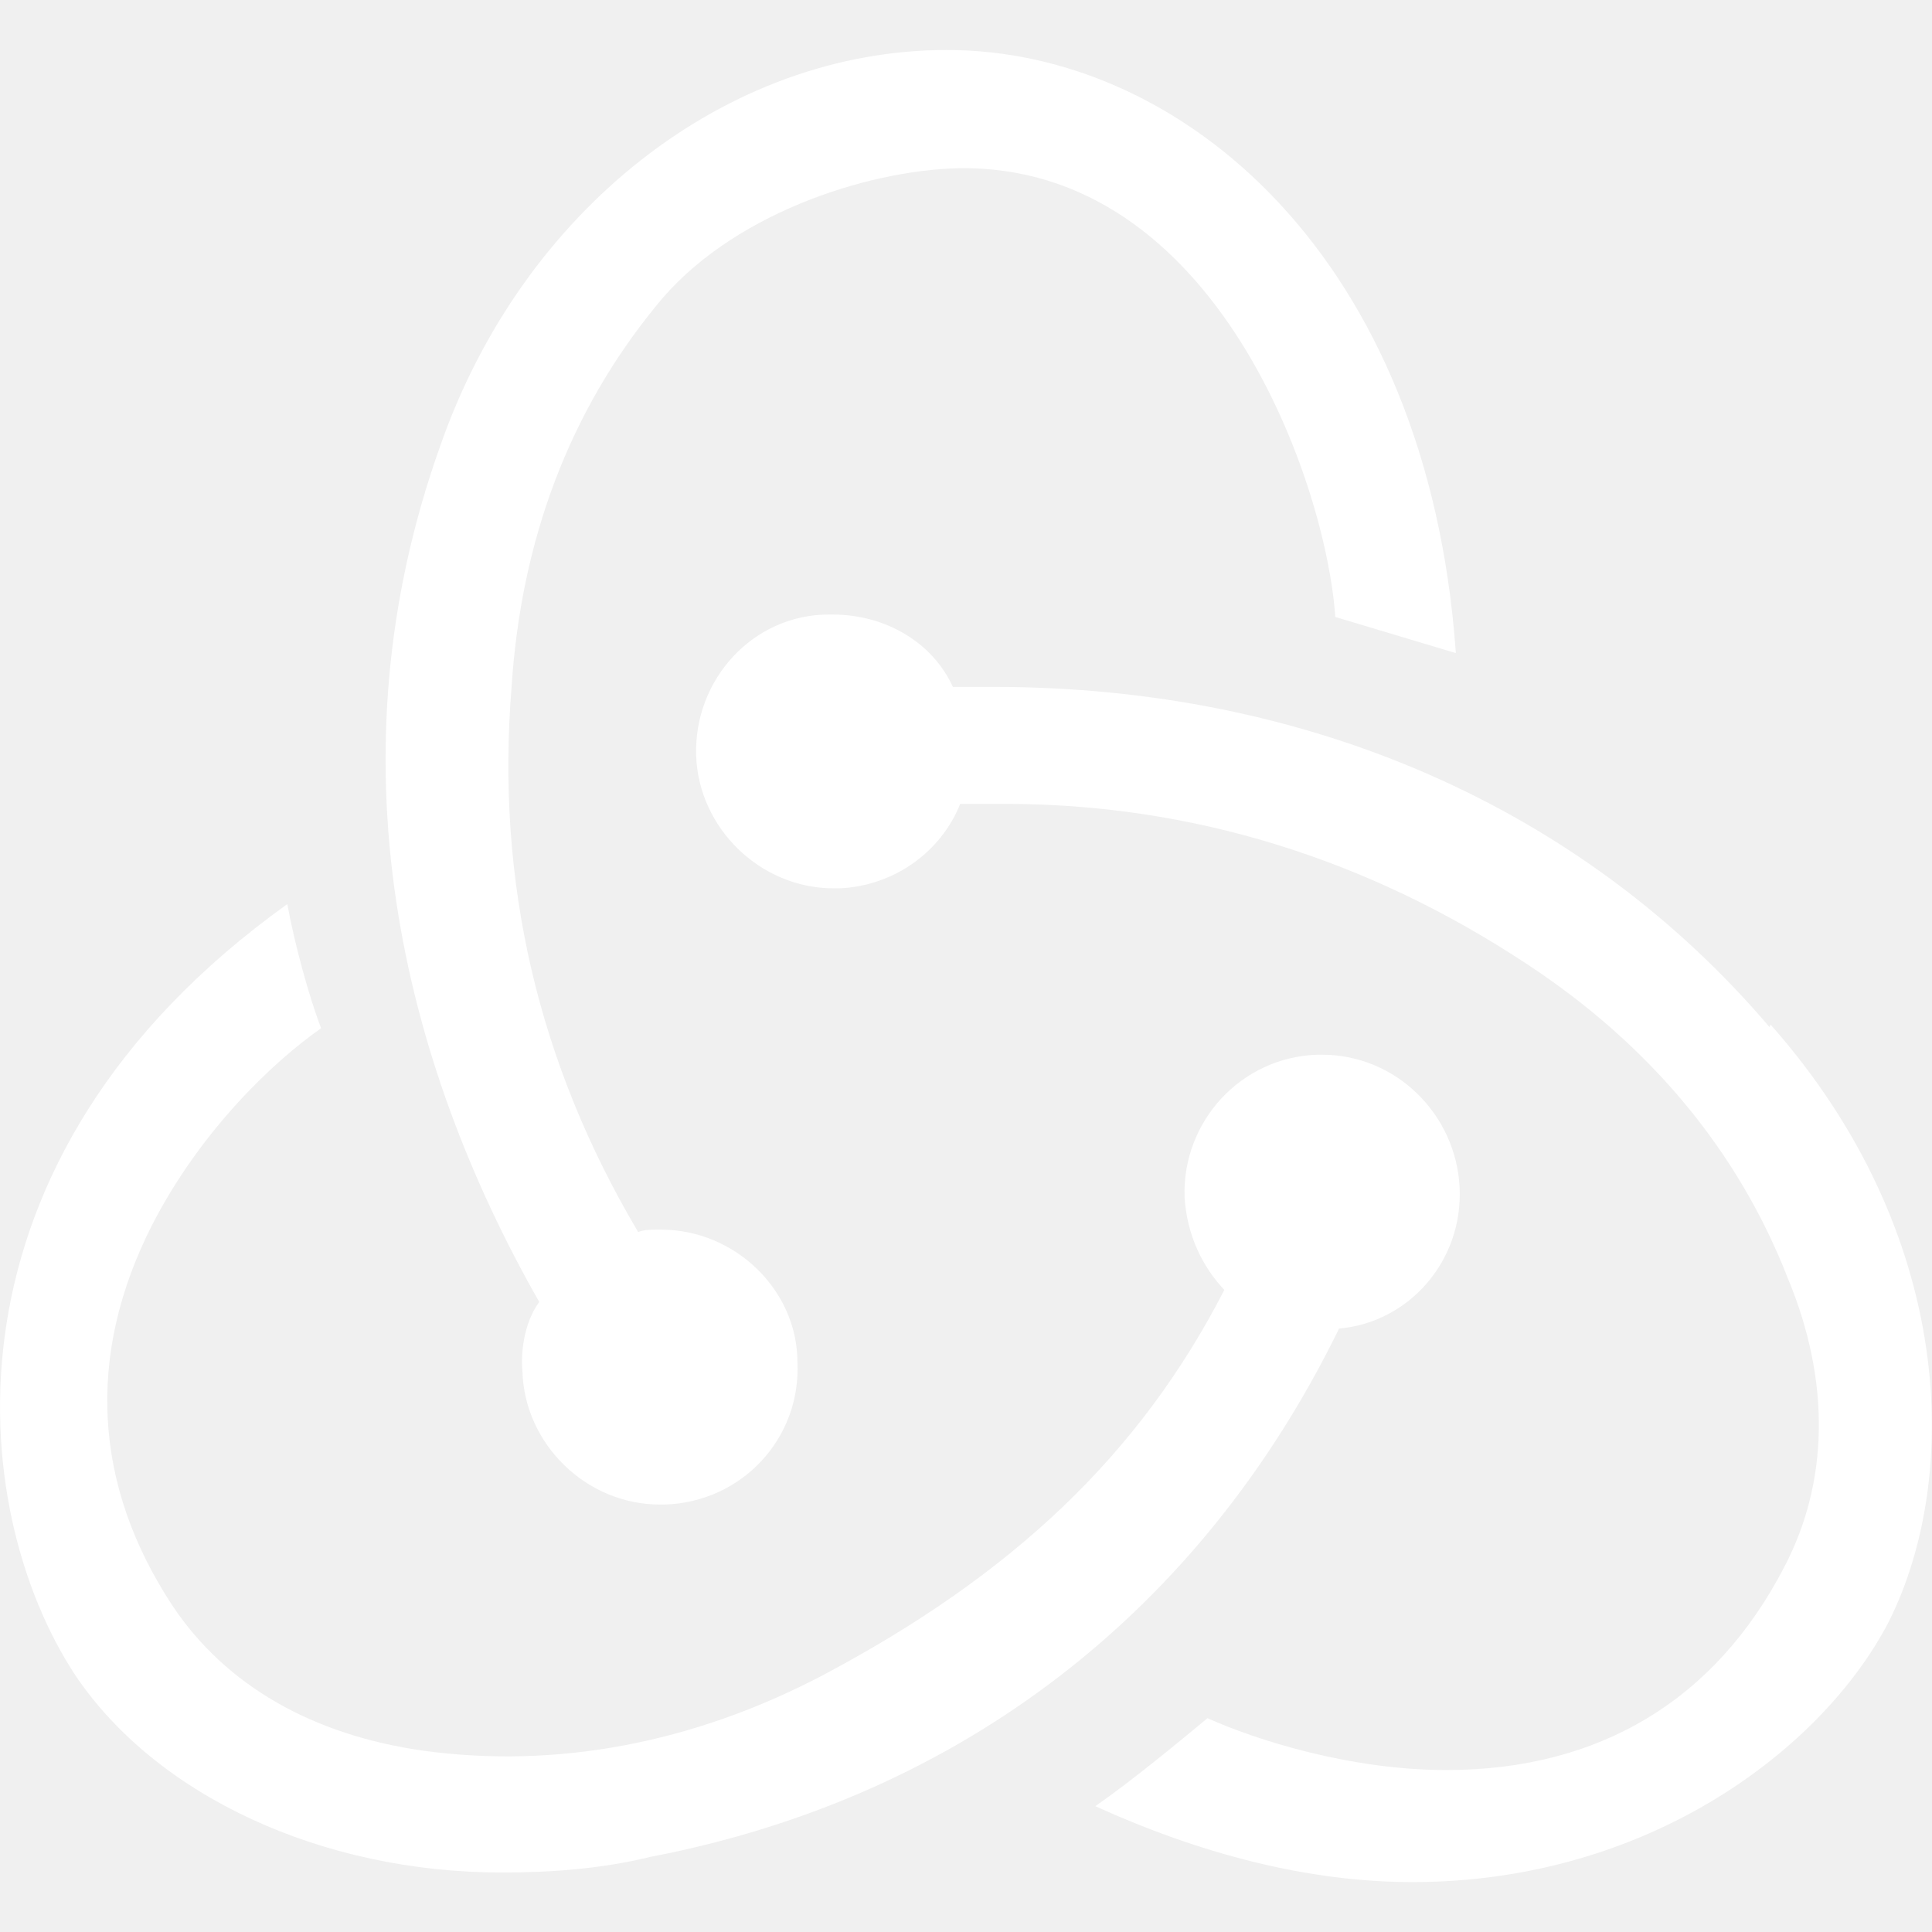
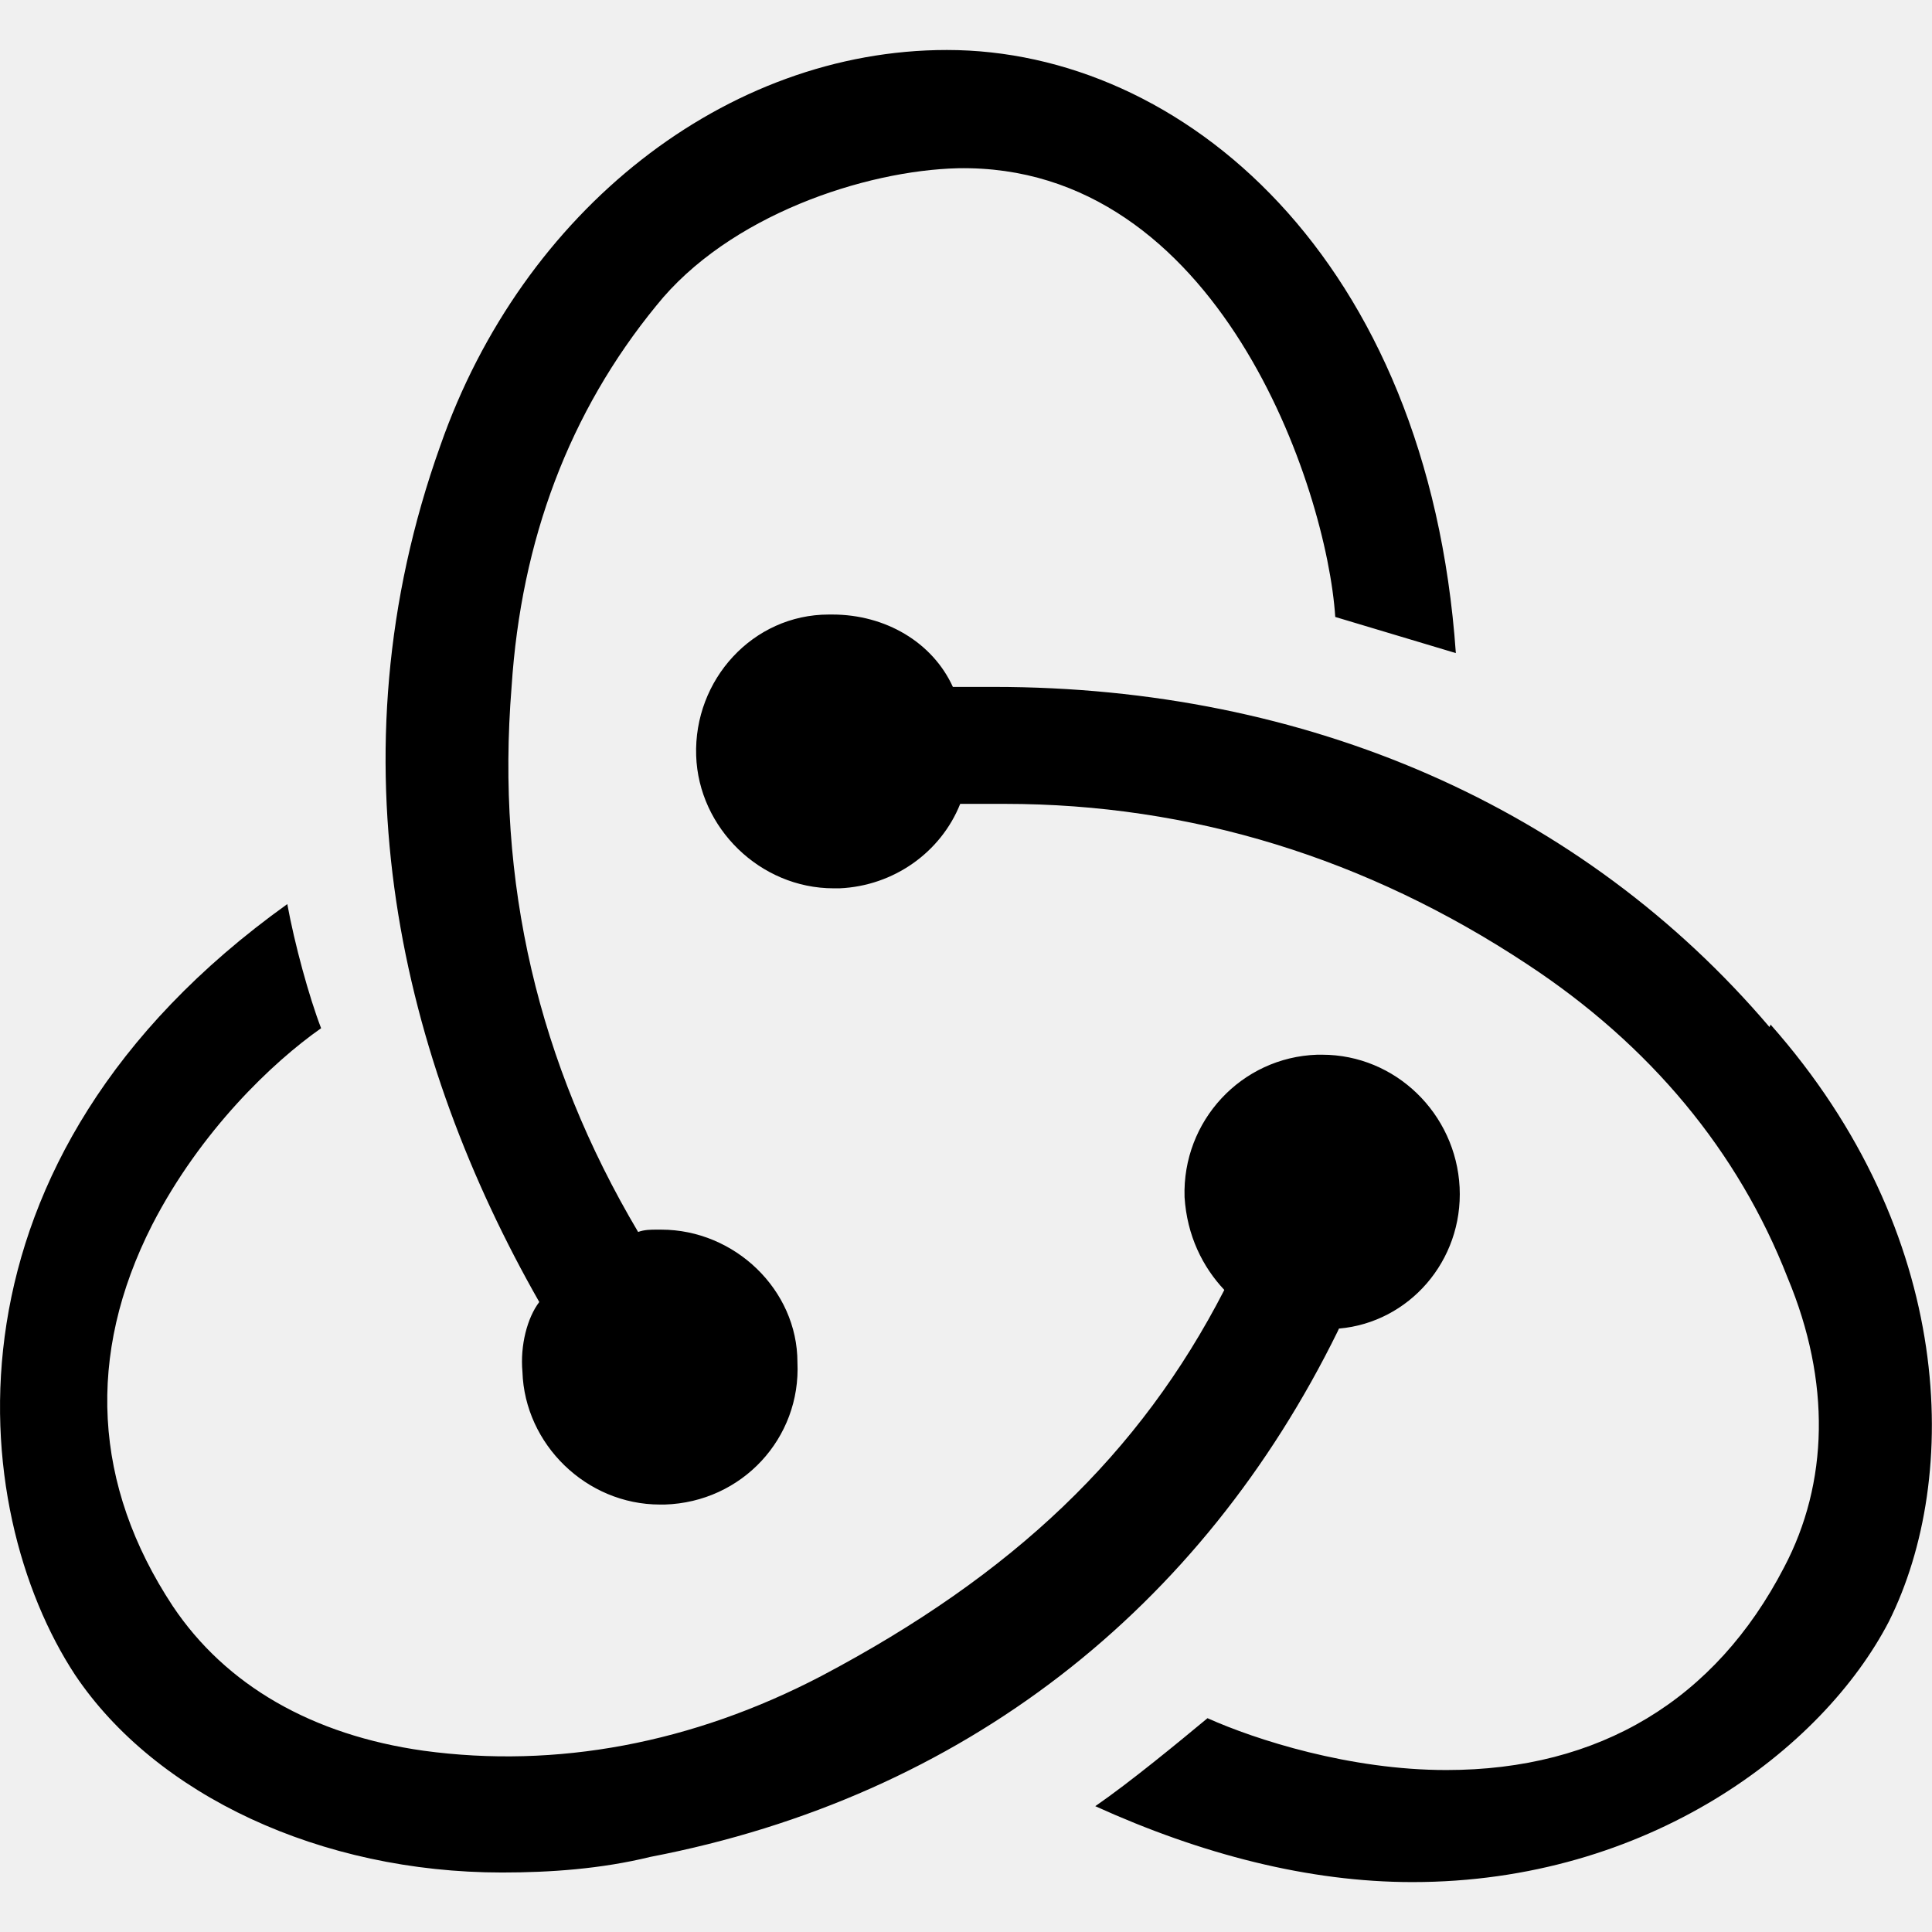
- <svg xmlns="http://www.w3.org/2000/svg" fill="#fff" width="800px" height="800px" viewBox="0 0 24 24" role="img" stroke="#fff" stroke-width="0">
+ <svg xmlns="http://www.w3.org/2000/svg" fill="#000" width="800px" height="800px" viewBox="0 0 24 24" role="img" stroke="#fff" stroke-width="0">
  <g id="SVGRepo_bgCarrier" stroke-width="0" />
  <g id="SVGRepo_tracerCarrier" stroke-linecap="round" stroke-linejoin="round" />
  <g id="SVGRepo_iconCarrier">
    <path d="M16.633 16.504c.869-.075 1.543-.84 1.499-1.754-.046-.914-.795-1.648-1.708-1.648h-.061c-.943.031-1.678.824-1.648 1.769.03.479.226.869.494 1.153-1.048 2.038-2.621 3.536-5.004 4.795-1.603.838-3.296 1.154-4.944.929-1.378-.194-2.456-.81-3.116-1.798-.988-1.499-1.078-3.116-.255-4.734.601-1.169 1.499-2.023 2.099-2.443-.15-.389-.33-1.048-.42-1.542-4.436 3.177-3.985 7.521-2.637 9.574 1.004 1.498 3.057 2.456 5.304 2.456.599 0 1.229-.044 1.843-.194 3.896-.749 6.847-3.086 8.54-6.532l.014-.031zM21.981 12.758c-2.321-2.727-5.738-4.225-9.634-4.225h-.51c-.253-.554-.837-.899-1.497-.899h-.045c-.943 0-1.678.81-1.647 1.753.03.898.794 1.648 1.708 1.648h.074c.675-.03 1.259-.45 1.498-1.049h.555c2.309 0 4.495.674 6.488 1.992 1.527 1.004 2.622 2.322 3.236 3.896.538 1.288.509 2.547-.045 3.597-.854 1.647-2.293 2.517-4.195 2.517-1.199 0-2.367-.375-2.967-.644-.359.298-.959.793-1.394 1.093 1.318.598 2.652.943 3.94.943 2.922 0 5.093-1.647 5.918-3.236.898-1.798.824-4.824-1.469-7.416l-.014.03zM6.49 17.042c.029.899.793 1.648 1.708 1.648h.06c.959-.03 1.693-.823 1.648-1.768 0-.899-.779-1.647-1.693-1.647h-.061c-.06 0-.149 0-.225.029-1.243-2.098-1.768-4.346-1.572-6.771.119-1.828.719-3.417 1.797-4.735.899-1.124 2.592-1.679 3.746-1.708 3.236-.061 4.585 3.971 4.689 5.574l1.498.449c-.345-4.914-3.4-7.492-6.322-7.492-2.742 0-5.273 1.993-6.293 4.915-1.393 3.896-.479 7.641 1.229 10.638-.149.195-.239.539-.209.868z" />
  </g>
</svg>
